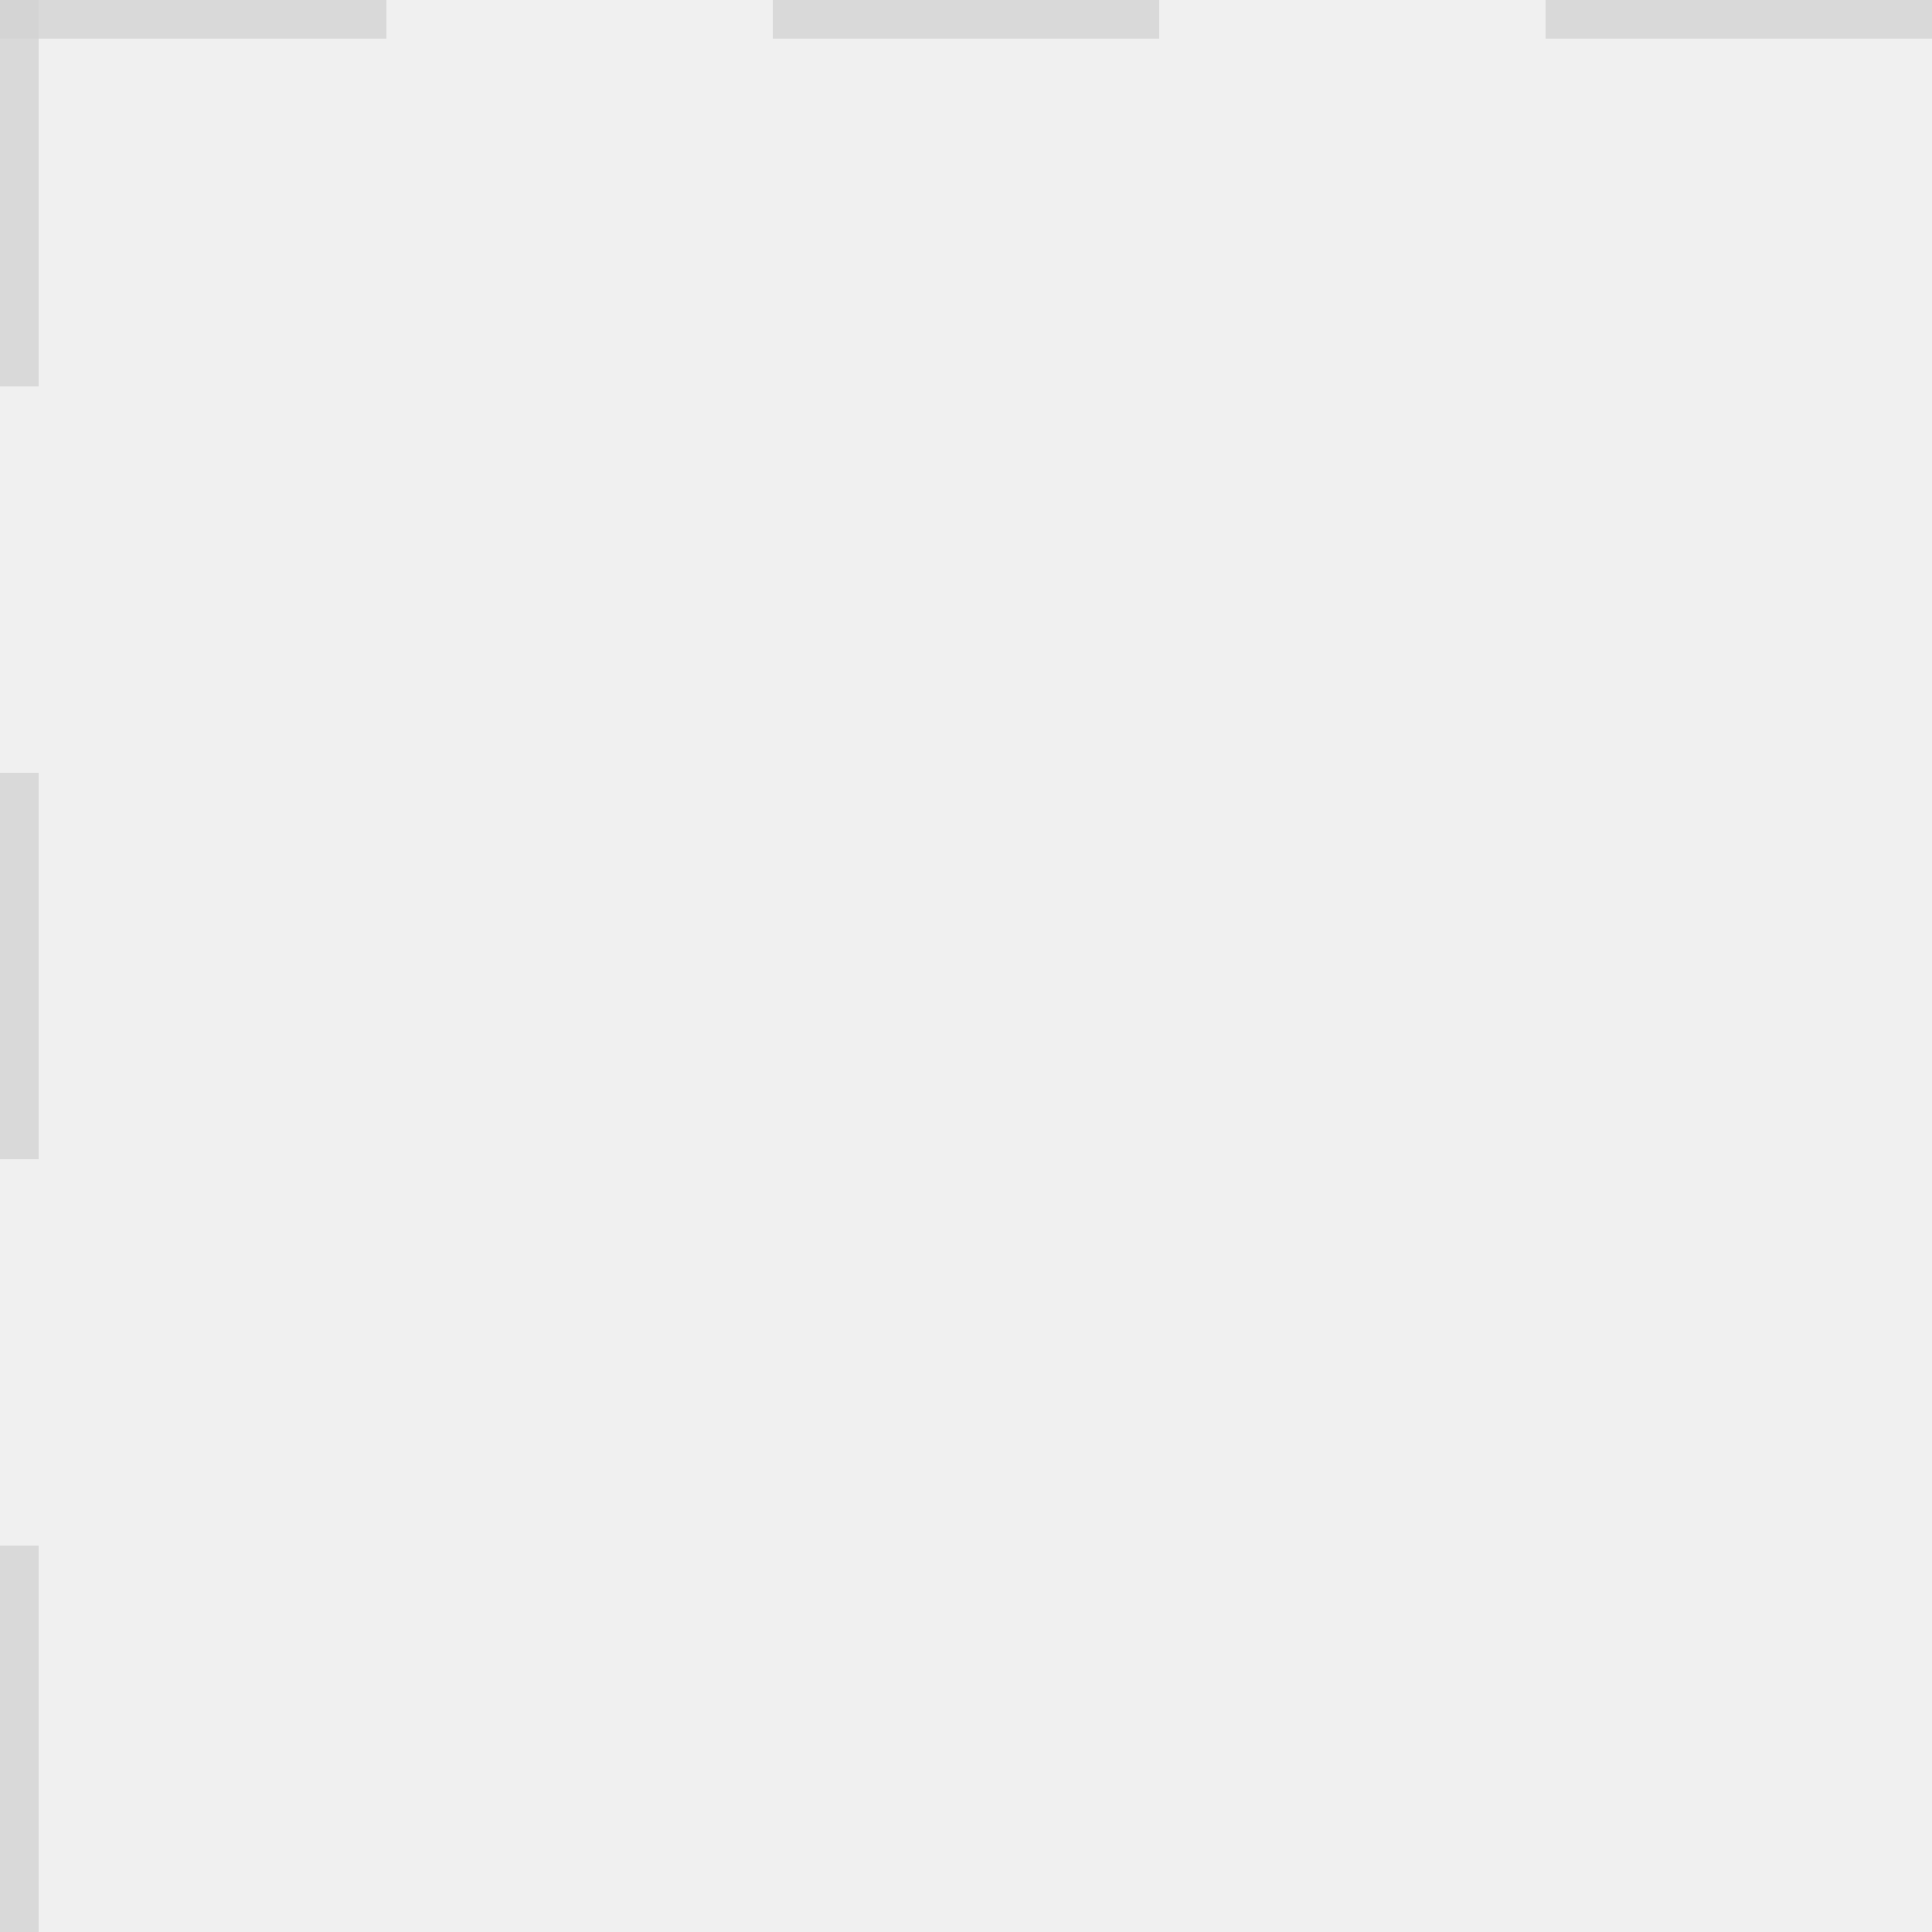
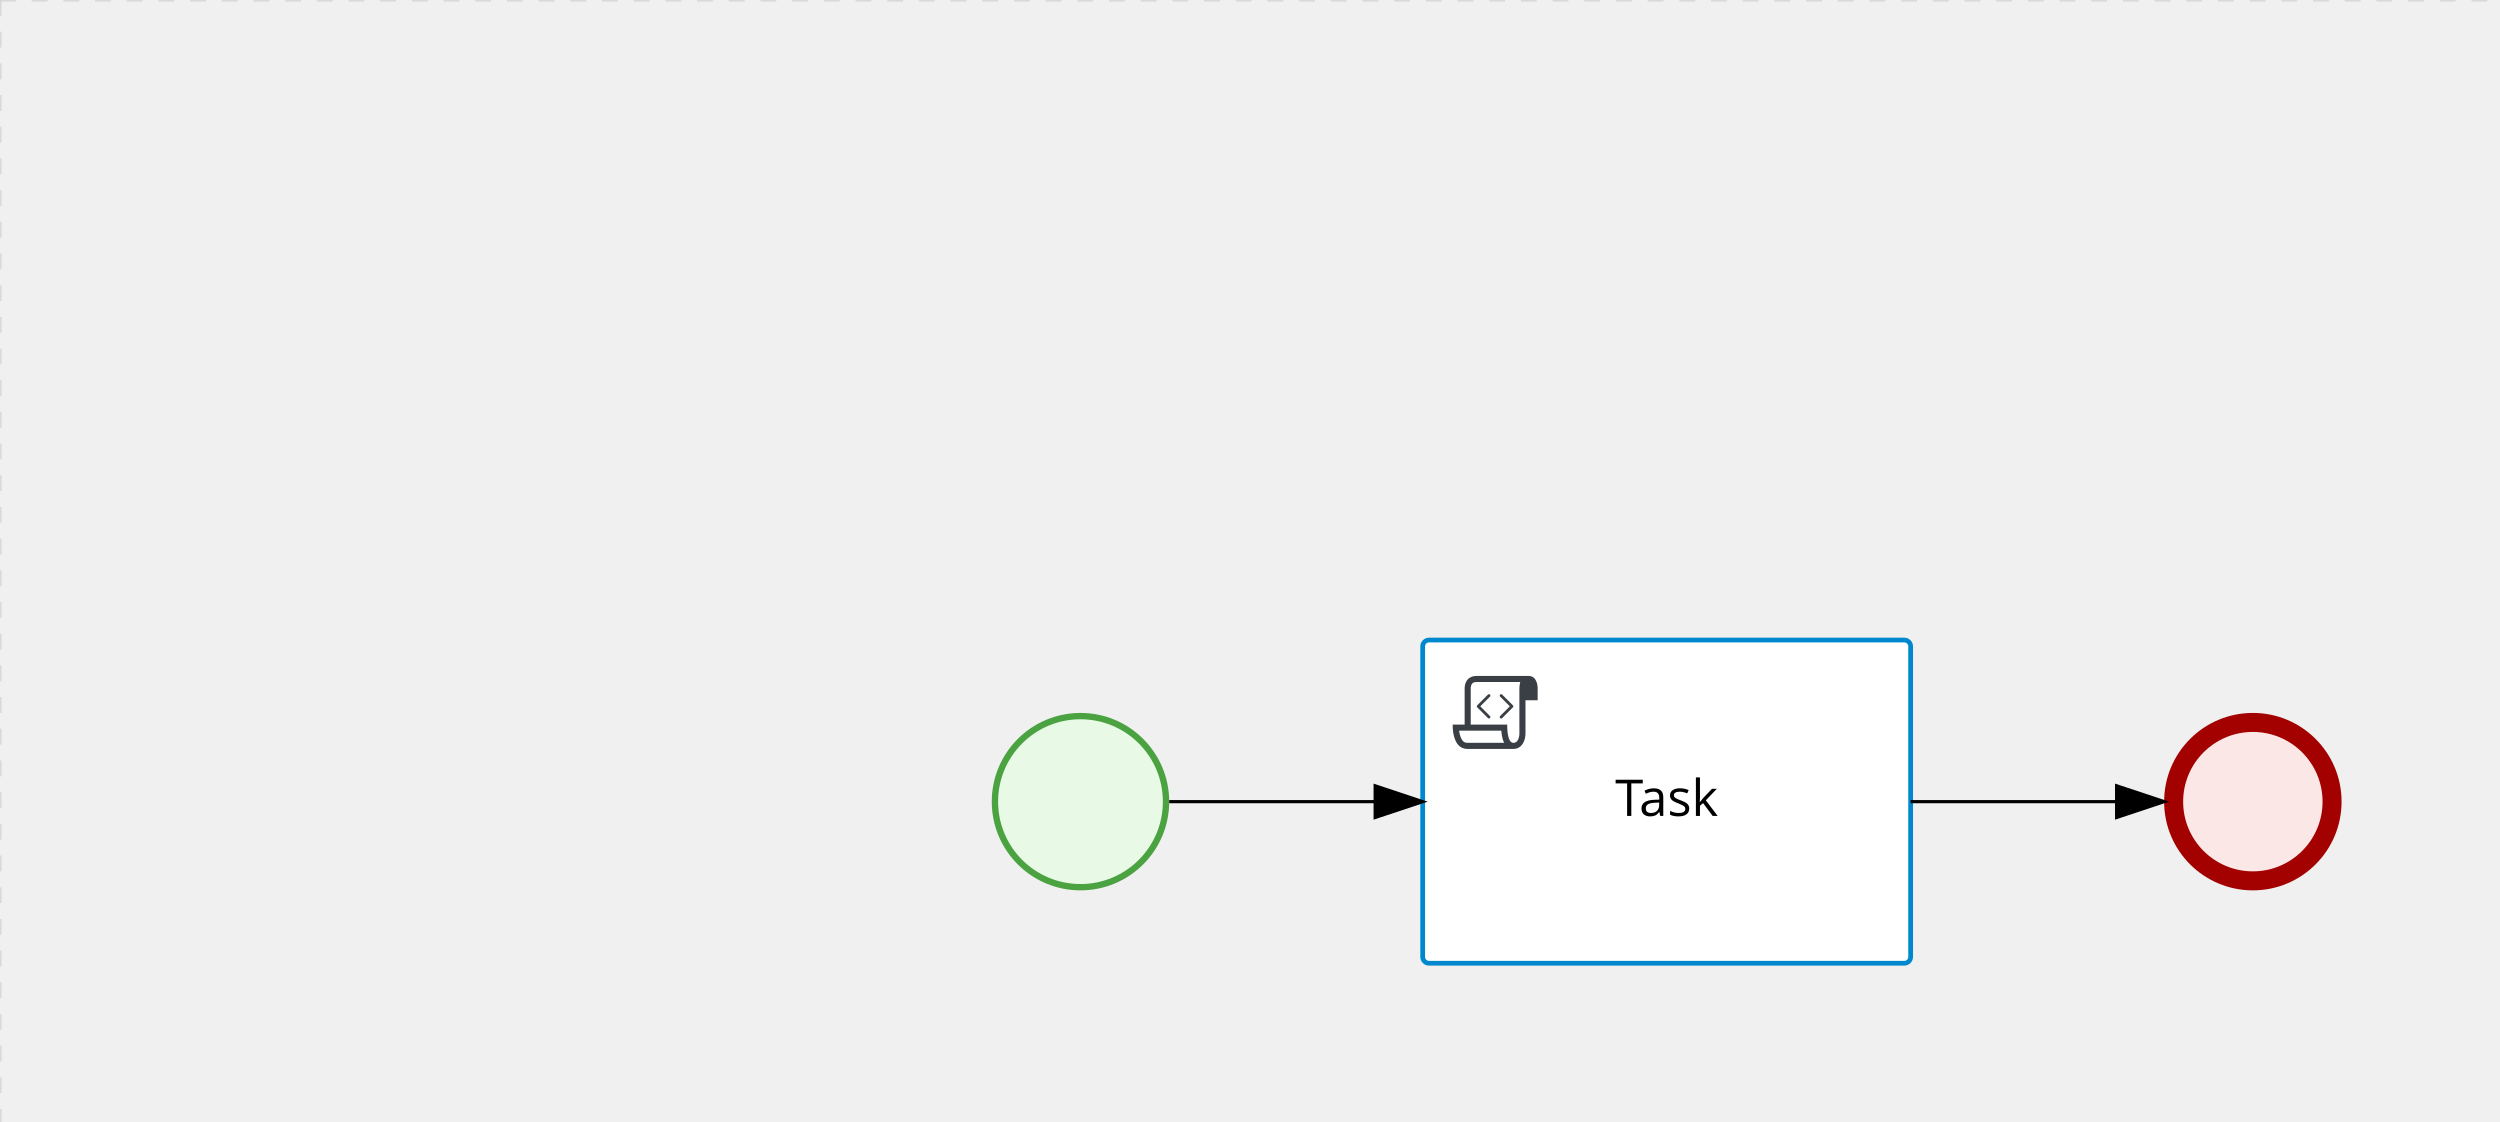
- <svg xmlns="http://www.w3.org/2000/svg" version="1.1" width="25" height="25" viewBox="0 0 25 25">
+ <svg xmlns="http://www.w3.org/2000/svg" version="1.1" width="789" height="354" viewBox="0 0 789 354">
  <defs />
  <g transform="matrix(1,0,0,1,0,0)">
    <g>
      <g>
        <g>
          <path fill="none" stroke="#d3d3d3" paint-order="fill stroke markers" d=" M 0 0 L 1200 0" stroke-miterlimit="10" stroke-opacity="0.8" stroke-dasharray="5" />
        </g>
        <g>
          <path fill="none" stroke="#d3d3d3" paint-order="fill stroke markers" d=" M 0 0 L 0 800" stroke-miterlimit="10" stroke-opacity="0.8" stroke-dasharray="5" />
        </g>
      </g>
+       <g id="_AC1CF8D1-F7A0-4343-9E56-7F8C8E925931" bpmn2nodeid="_AC1CF8D1-F7A0-4343-9E56-7F8C8E925931" transform="matrix(1,0,0,1,313,225)">
+         <g>
+           <path fill="none" stroke="none" />
+         </g>
+         <g transform="matrix(0.125,0,0,0.125,0,0)">
+           <g transform="matrix(1,0,0,1,0,0)">
+             <path fill="#e8fae6" stroke="none" id="_AC1CF8D1-F7A0-4343-9E56-7F8C8E925931?shapeType=BACKGROUND" paint-order="stroke fill markers" d=" M 0 0 M 444 224 C 444 263.9 434.2 300.8 414.4 334.5 C 394.7 368.2 368 394.9 334.4 414.5 C 300.8 434.1 263.9 444 224 444 C 184.1 444 147.2 434.2 113.5 414.4 C 79.8 394.7 53.1 368 33.5 334.4 C 13.9 300.8 4 263.9 4 224 C 4 184.1 13.8 147.2 33.6 113.5 C 53.4 79.8 80.1 53.1 113.6 33.5 C 147.1 13.9 184.1 4 224 4 C 263.9 4 300.8 13.8 334.5 33.6 C 368.2 53.4 394.9 80.1 414.5 113.6 C 434.1 147.1 444 184.1 444 224 Z" />
+           </g>
+           <g>
+             <g transform="matrix(1,0,0,1,0,0)">
+               <g transform="matrix(1,0,0,1,0,0)">
+                 <path fill="rgb(74,162,65)" stroke="none" id="_AC1CF8D1-F7A0-4343-9E56-7F8C8E925931?shapeType=BORDER&amp;renderType=FILL" paint-order="stroke fill markers" d=" M 0 0 M 224 0 C 100.3 0 0 100.3 0 224 C 0 347.7 100.3 448 224 448 C 347.7 448 448 347.7 448 224 C 448 100.3 347.7 0 224 0 Z M 0 0 M 224 432 C 109.1 432 16 338.9 16 224 C 16 109.1 109.1 16 224 16 C 338.9 16 432 109.1 432 224 C 432 338.9 338.9 432 224 432 Z" />
+               </g>
+             </g>
+           </g>
+         </g>
+         <g transform="matrix(1,0,0,1,28,61)" />
+       </g>
+       <g transform="matrix(1,0,0,1,313,225)" />
+       <g id="_B99FF3A6-AA37-432C-99DD-1176C56F6046" bpmn2nodeid="_B99FF3A6-AA37-432C-99DD-1176C56F6046" transform="matrix(1,0,0,1,683,225)">
+         <g>
+           <path fill="none" stroke="none" />
+         </g>
+         <g transform="matrix(0.125,0,0,0.125,0,0)">
+           <g transform="matrix(1,0,0,1,0,0)">
+             <path fill="#fce7e7" stroke="none" id="_B99FF3A6-AA37-432C-99DD-1176C56F6046?shapeType=BACKGROUND" paint-order="stroke fill markers" d=" M 0 0 M 444 224 C 444 263.9 434.2 300.8 414.4 334.5 C 394.7 368.2 368 394.9 334.4 414.5 C 300.8 434.1 263.9 444 224 444 C 184.1 444 147.2 434.2 113.5 414.4 C 79.8 394.7 53.1 368 33.5 334.4 C 13.9 300.8 4 263.9 4 224 C 4 184.1 13.8 147.2 33.6 113.5 C 53.4 79.8 80.1 53.1 113.6 33.5 C 147.1 13.9 184.1 4 224 4 C 263.9 4 300.8 13.8 334.5 33.6 C 368.2 53.4 394.9 80.1 414.5 113.6 C 434.1 147.1 444 184.1 444 224 Z" />
+           </g>
+           <g>
+             <g transform="matrix(1,0,0,1,0,0)">
+               <g transform="matrix(1,0,0,1,0,0)">
+                 <path fill="rgb(163,0,0)" stroke="none" id="_B99FF3A6-AA37-432C-99DD-1176C56F6046?shapeType=BORDER&amp;renderType=FILL" paint-order="stroke fill markers" d=" M 0 0 M 224 0 C 100.3 0 0 100.3 0 224 C 0 347.7 100.3 448 224 448 C 347.7 448 448 347.7 448 224 C 448 100.3 347.7 0 224 0 Z M 0 0 M 224 400 C 126.8 400 48 321.2 48 224 C 48 126.8 126.8 48 224 48 C 321.2 48 400 126.8 400 224 C 400 321.2 321.2 400 224 400 Z" />
+               </g>
+             </g>
+           </g>
+         </g>
+         <g transform="matrix(1,0,0,1,28,61)" />
+       </g>
+       <g transform="matrix(1,0,0,1,683,225)" />
+       <g id="_935E352E-31AC-4DAE-92C2-C6E00F8F33DC" bpmn2nodeid="_935E352E-31AC-4DAE-92C2-C6E00F8F33DC" transform="matrix(1,0,0,1,449,202)">
+         <g>
+           <path fill="none" stroke="none" />
+         </g>
+         <g transform="matrix(1,0,0,1,0,0)">
+           <path fill="#ffffff" stroke="none" id="_935E352E-31AC-4DAE-92C2-C6E00F8F33DC?shapeType=BACKGROUND" paint-order="stroke fill markers" d=" M 2 0 L 152 0 L 152 0 A 2 2 0 0 1 154 2 L 154 100 L 154 100 A 2 2 0 0 1 152 102 L 2 102 L 2 102 A 2 2 0 0 1 0 100 L 0 2 L 0 2 A 2 2 0 0 1 2 0 Z" />
+         </g>
+         <g transform="matrix(1,0,0,1,0,0)">
+           <path fill="none" stroke="rgb(0,136,206)" id="_935E352E-31AC-4DAE-92C2-C6E00F8F33DC?shapeType=BORDER&amp;renderType=STROKE" paint-order="fill stroke markers" d=" M 2 0 L 152 0 L 152 0 A 2 2 0 0 1 154 2 L 154 100 L 154 100 A 2 2 0 0 1 152 102 L 2 102 L 2 102 A 2 2 0 0 1 0 100 L 0 2 L 0 2 A 2 2 0 0 1 2 0 Z" stroke-miterlimit="10" stroke-width="1.5" stroke-dasharray="" />
+         </g>
+         <g>
+           <g transform="matrix(0.06,0,0,0.06,9.4,9.4)">
+             <g transform="matrix(1,0,0,1,0,0)">
+               <path fill="#393f44" stroke="none" id="_935E352E-31AC-4DAE-92C2-C6E00F8F33DCundefined" paint-order="stroke fill markers" d=" M 0 0 M 197.3 130.2 C 194.4 127.3 189.6 127.3 186.7 130.2 L 130.2 186.7 C 127.3 189.6 127.3 194.4 130.2 197.3 L 186.7 253.8 C 188.1 255.3 190.1 256 192 256 C 193.9 256 195.9 255.3 197.3 253.7 C 200.2 250.8 200.2 246 197.3 243.1 L 146.2 192 L 197.3 140.8 C 200.2 137.9 200.2 133.1 197.3 130.2 Z" />
+             </g>
+             <g transform="matrix(1,0,0,1,0,0)">
+               <path fill="#393f44" stroke="none" id="_935E352E-31AC-4DAE-92C2-C6E00F8F33DCundefined" paint-order="stroke fill markers" d=" M 0 0 M 261.3 130.2 C 258.4 127.3 253.6 127.3 250.7 130.2 C 247.8 133.1 247.8 137.9 250.7 140.8 L 301.8 191.9 L 250.7 243 C 247.8 245.9 247.8 250.7 250.7 253.6 C 252.1 255.3 254.1 256 256 256 C 257.9 256 259.9 255.3 261.3 253.8 L 317.8 197.3 C 320.7 194.4 320.7 189.6 317.8 186.7 L 261.3 130.2 Z" />
+             </g>
+             <g transform="matrix(1,0,0,1,0,0)">
+               <path fill="#393f44" stroke="none" id="_935E352E-31AC-4DAE-92C2-C6E00F8F33DCundefined" paint-order="stroke fill markers" d=" M 0 0 M 400 32 C 400 32 152.8 32 128 32 C 62 32 64 96 64 96 L 64 288 L 1 288 C 1 288 -4 416 78 416 L 320 416 C 368 416 384 368 384 336 C 384 314.2 384 224.4 384 160 L 448 160 L 448 96 C 448 96 449 32 400 32 Z M 0 0 M 78 383.9 C 68.5 383.9 61.6 381.1 55.5 374.9 C 43.4 362.4 37.5 339.6 34.9 320 L 256.9 320 C 257.1 322.7 257.3 325.4 257.6 328.2 C 260 351.6 264.7 370.1 271.9 383.9 L 78 383.9 L 78 383.9 Z M 0 0 M 352 336 C 352 345.9 349.6 360.3 342.9 371 C 337.2 380.1 330.4 384 320 384 C 285 384 288 288 288 288 L 96 288 L 96 96 L 96 95.9 L 96 95.1 C 96 90.6 97.6 78.3 104.7 71.2 C 106.5 69.4 111.9 64 128 64 L 356.5 64 C 354.4 72.8 352.8 81.8 352.2 89.9 C 352.2 90.5 352.1 91.1 352.1 91.7 C 352.1 92 352.1 92.3 352.1 92.6 C 352 94.8 352 96 352 96 L 352 160 L 352 336 Z" />
+             </g>
+           </g>
+         </g>
+         <g transform="matrix(1,0,0,1,60.75,43.5)">
+           <text fill="#000000" stroke="none" font-family="Open Sans" font-size="12pt" font-style="normal" font-weight="normal" text-decoration="normal" x="16.25" y="12" text-anchor="middle" dominant-baseline="alphabetic">Task</text>
+         </g>
+       </g>
+       <g id="_DFB3B17B-EDFE-4888-8DAF-CC1AE5E1AFBA" bpmn2nodeid="_DFB3B17B-EDFE-4888-8DAF-CC1AE5E1AFBA">
+         <g>
+           <path fill="none" stroke="#000000" paint-order="fill stroke markers" d=" M 369 253 L 434 253" stroke-miterlimit="10" stroke-dasharray="" />
+         </g>
+         <g transform="matrix(1,0,0,1,369,253)" />
+         <g transform="matrix(6.123233995736766e-17,1,-1,6.123233995736766e-17,449,248)">
+           <path fill="#000000" stroke="#000000" paint-order="fill stroke markers" d=" M 10 15 L 0 15 L 5 0 Z" stroke-miterlimit="10" stroke-dasharray="" />
+         </g>
+         <g transform="matrix(1,0,0,1,369,243)" />
+       </g>
+       <g id="_9E81ECC0-B7BD-4A31-8824-61E40E88C814" bpmn2nodeid="_9E81ECC0-B7BD-4A31-8824-61E40E88C814">
+         <g>
+           <path fill="none" stroke="#000000" paint-order="fill stroke markers" d=" M 603 253 L 668 253" stroke-miterlimit="10" stroke-dasharray="" />
+         </g>
+         <g transform="matrix(1,0,0,1,603,253)" />
+         <g transform="matrix(6.123233995736766e-17,1,-1,6.123233995736766e-17,683,248)">
+           <path fill="#000000" stroke="#000000" paint-order="fill stroke markers" d=" M 10 15 L 0 15 L 5 0 Z" stroke-miterlimit="10" stroke-dasharray="" />
+         </g>
+         <g transform="matrix(1,0,0,1,603,243)" />
+       </g>
+       <g transform="matrix(1,0,0,1,449,202)" />
    </g>
  </g>
</svg>
